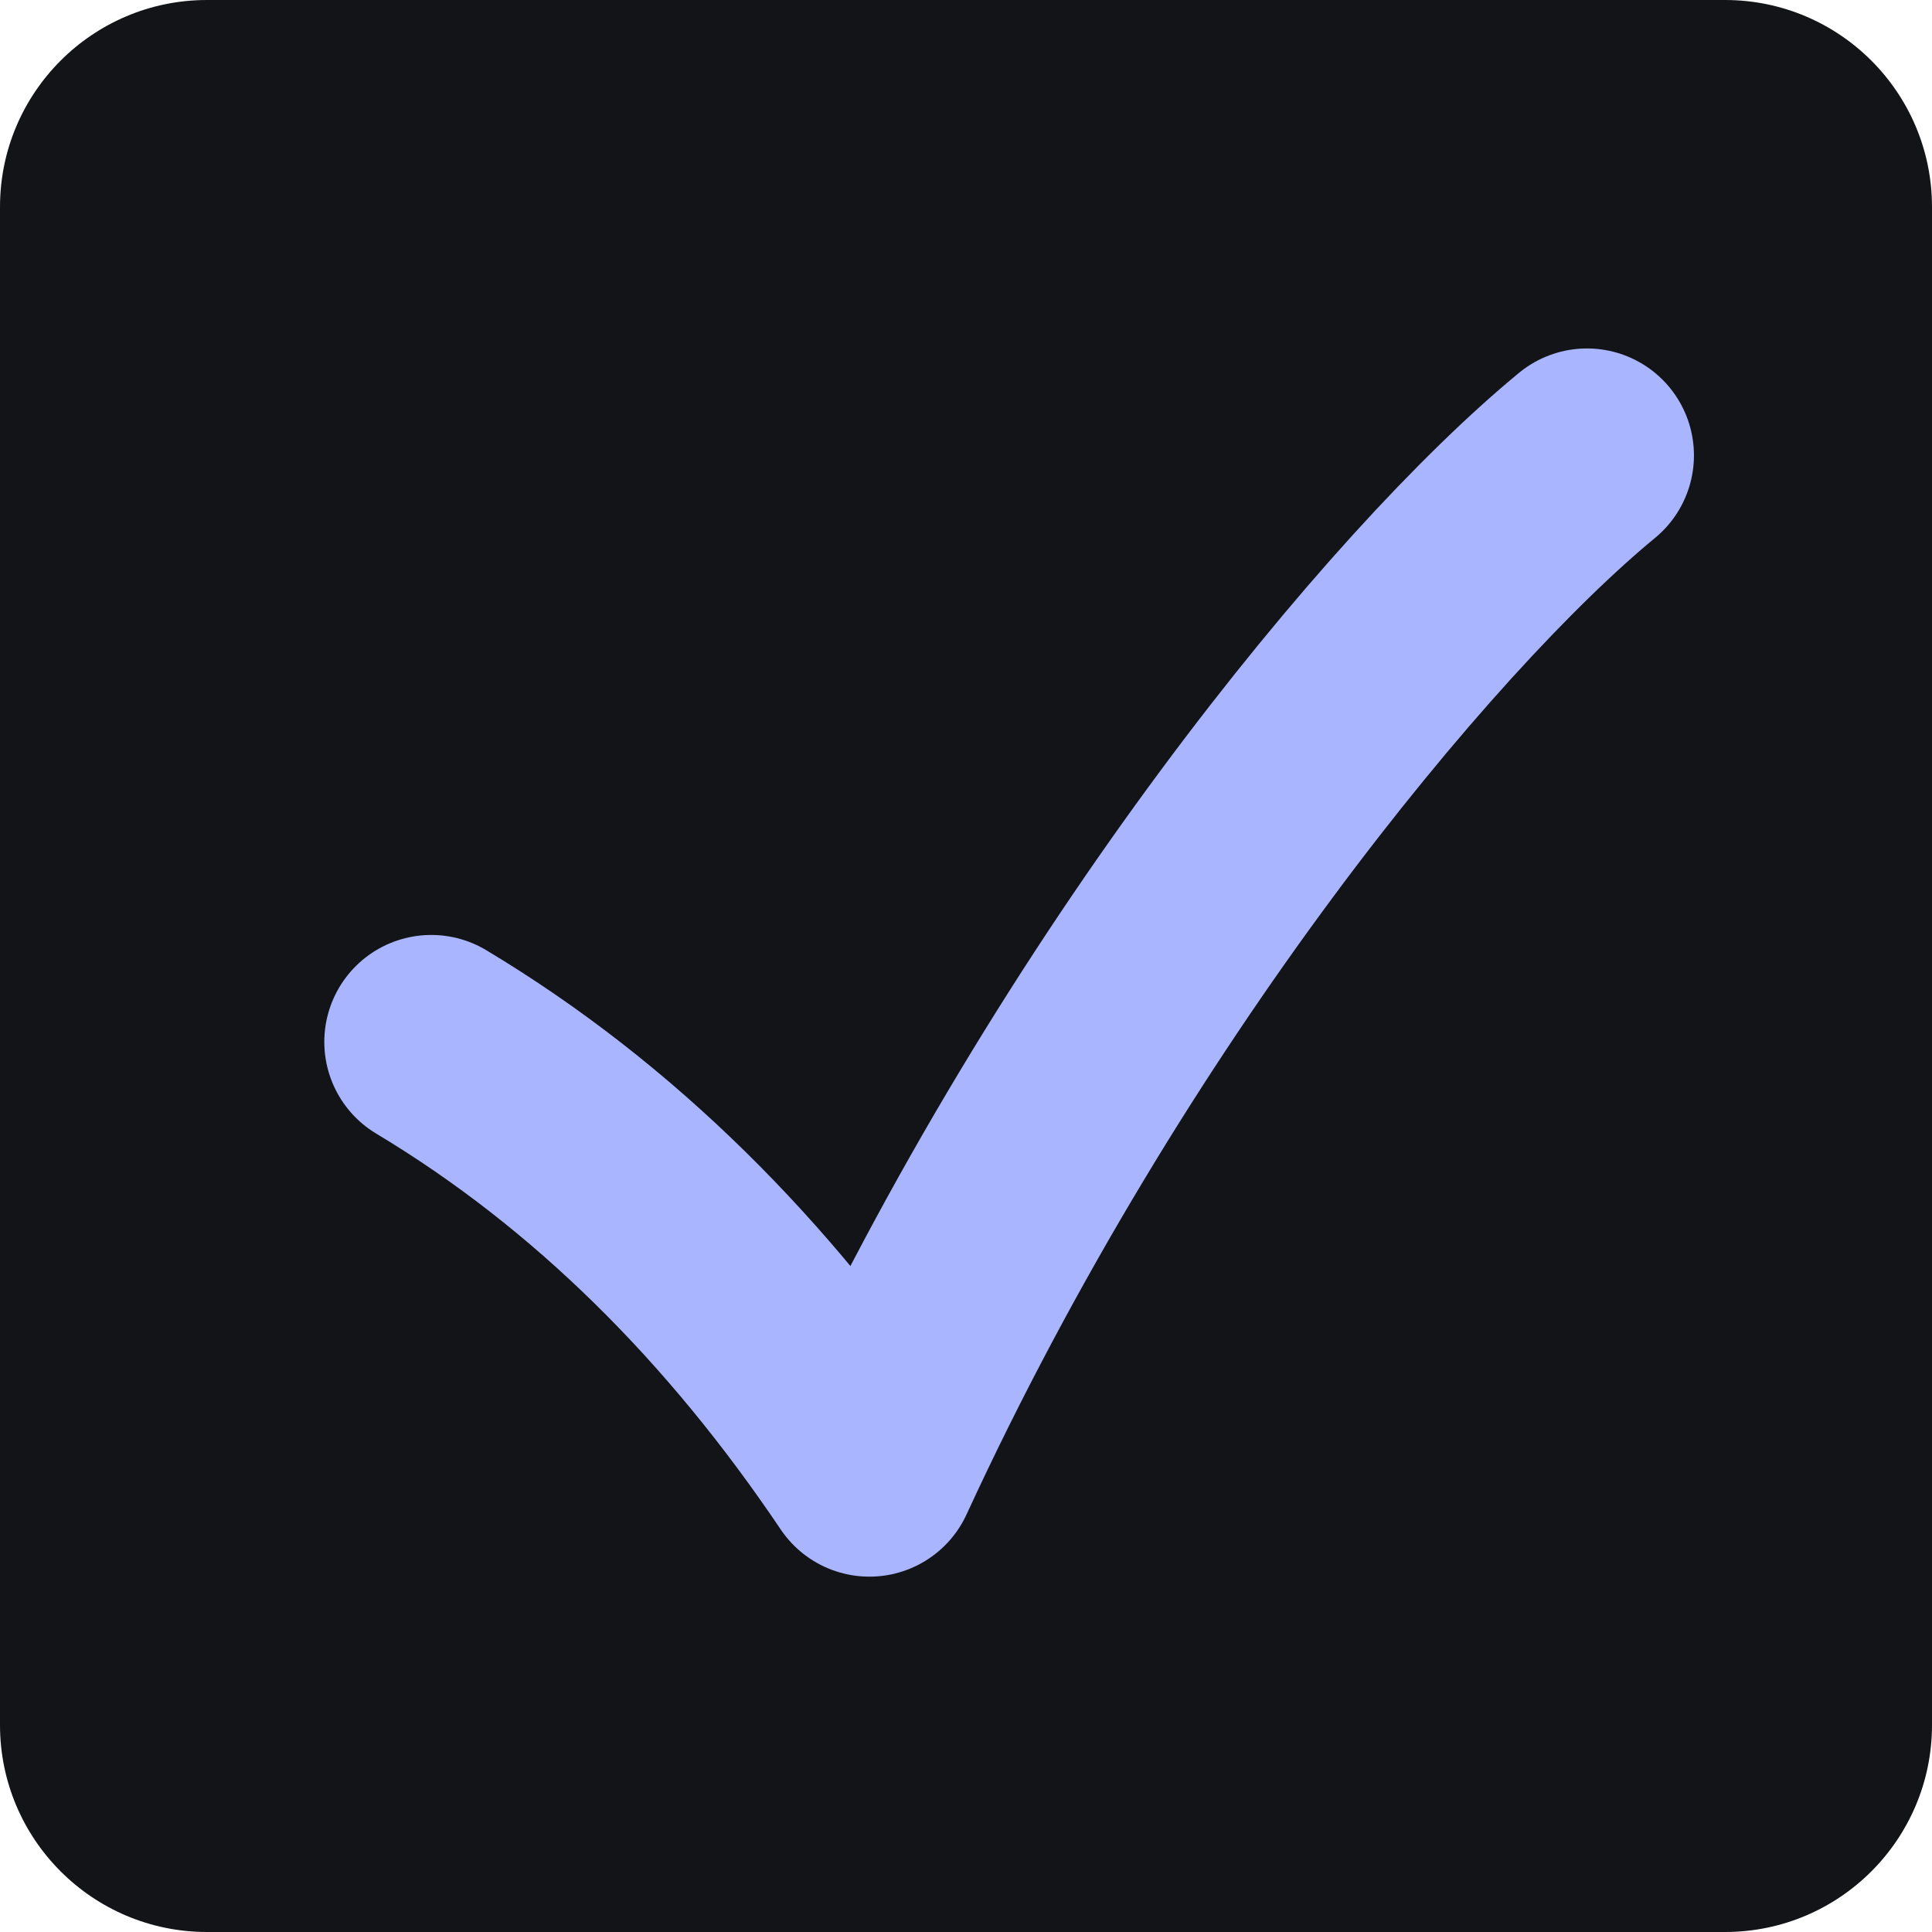
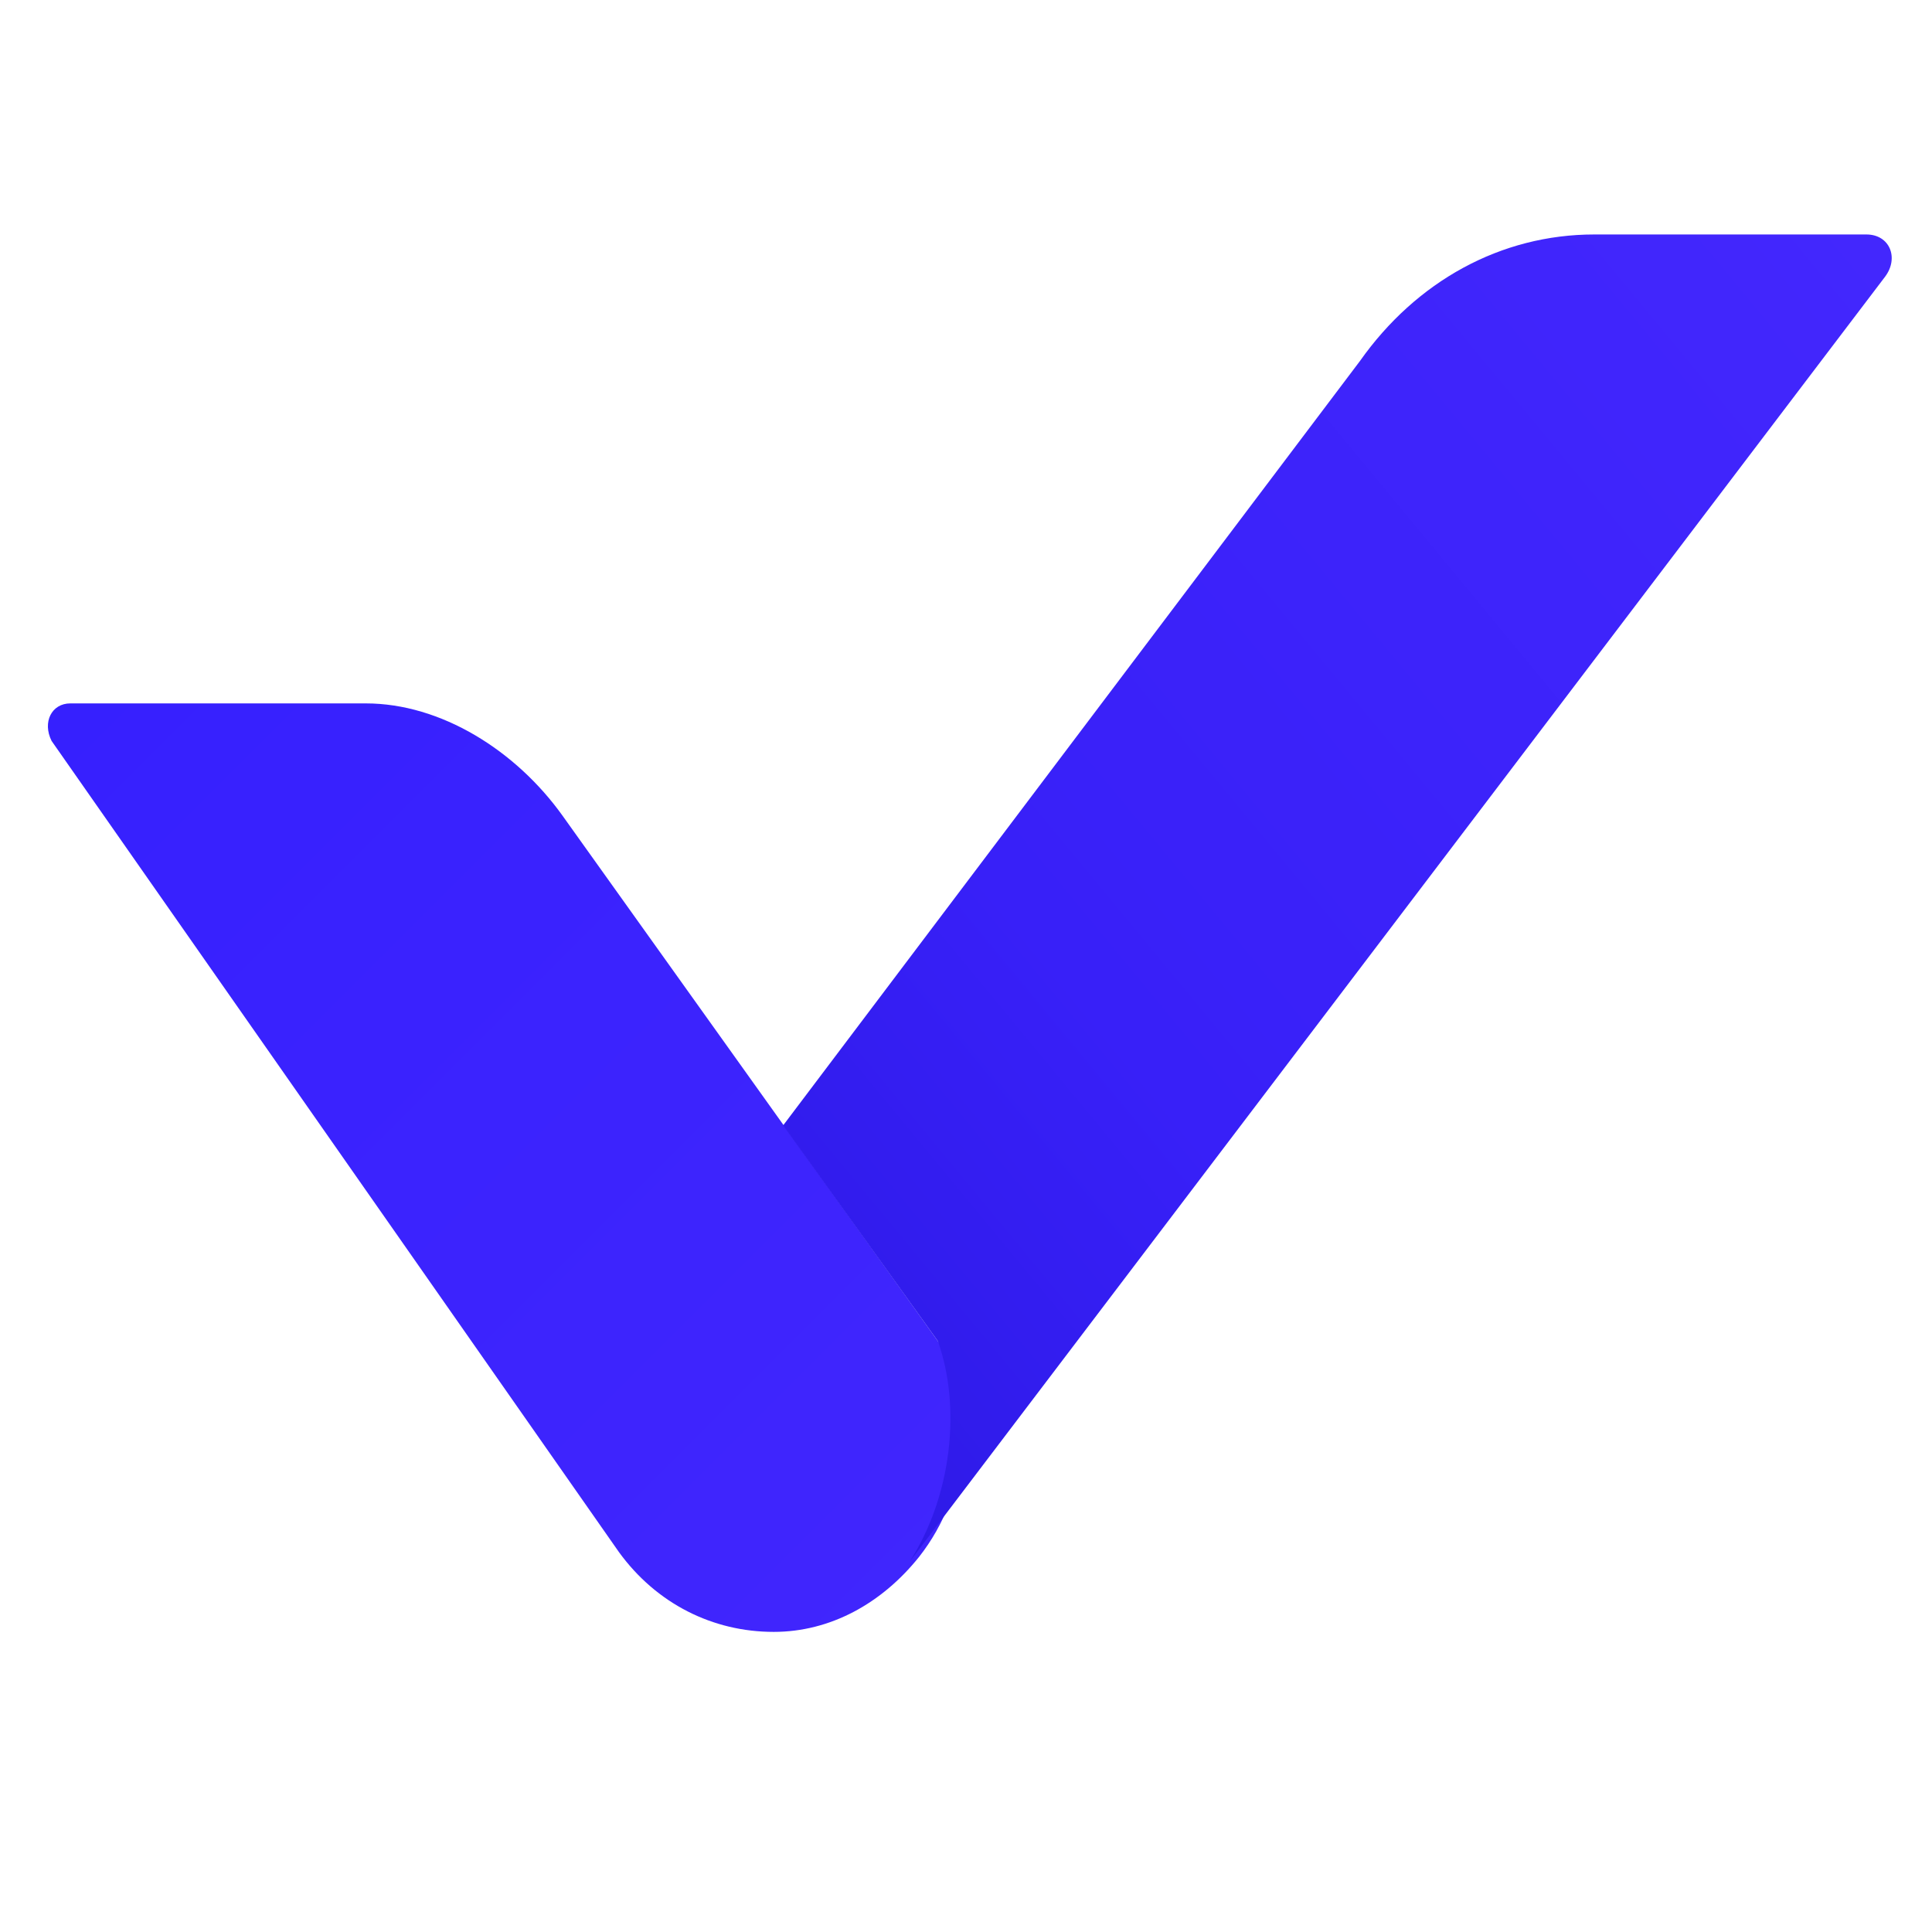
- <svg xmlns="http://www.w3.org/2000/svg" viewBox="0 0 56 56" fill="none">
-   <rect width="56" height="56" rx="6" fill="#121417" />
-   <path d="M12.5 30.2c5 3 9.2 7.2 12.7 12.4C31.7 28.5 40.9 17.4 46 13.2" stroke="#A9B6FF" stroke-width="6.2" stroke-linecap="round" stroke-linejoin="round" />
+ <svg xmlns="http://www.w3.org/2000/svg" viewBox="400 208 412 412">
+   <defs>
+     <linearGradient id="l" x1="0" y1="0" x2="1" y2="1">
+       <stop offset="0" stop-color="#3620FE" />
+       <stop offset="1" stop-color="#4126FD" />
+     </linearGradient>
+     <linearGradient id="r" x1="0" y1="1" x2="1" y2="0">
+       <stop offset="0" stop-color="#2C19E4" />
+       <stop offset=".35" stop-color="#3820F8" />
+       <stop offset="1" stop-color="#4327FD" />
+     </linearGradient>
+   </defs>
+   <path fill="url(#l)" d="M415 358H478C494 358 510 368 520 382L600 494C608 507 607 526 596 540C588 550 577 556 565 556C552 556 540 550 532 539L411 366C409 362 411 358 415 358Z" />
+   <path fill="url(#r)" d="M567 448L690 285C702 268 720 258 740 258H798C803 258 805 263 802 267L594 541C603 527 605 508 600 494Z" />
</svg>
